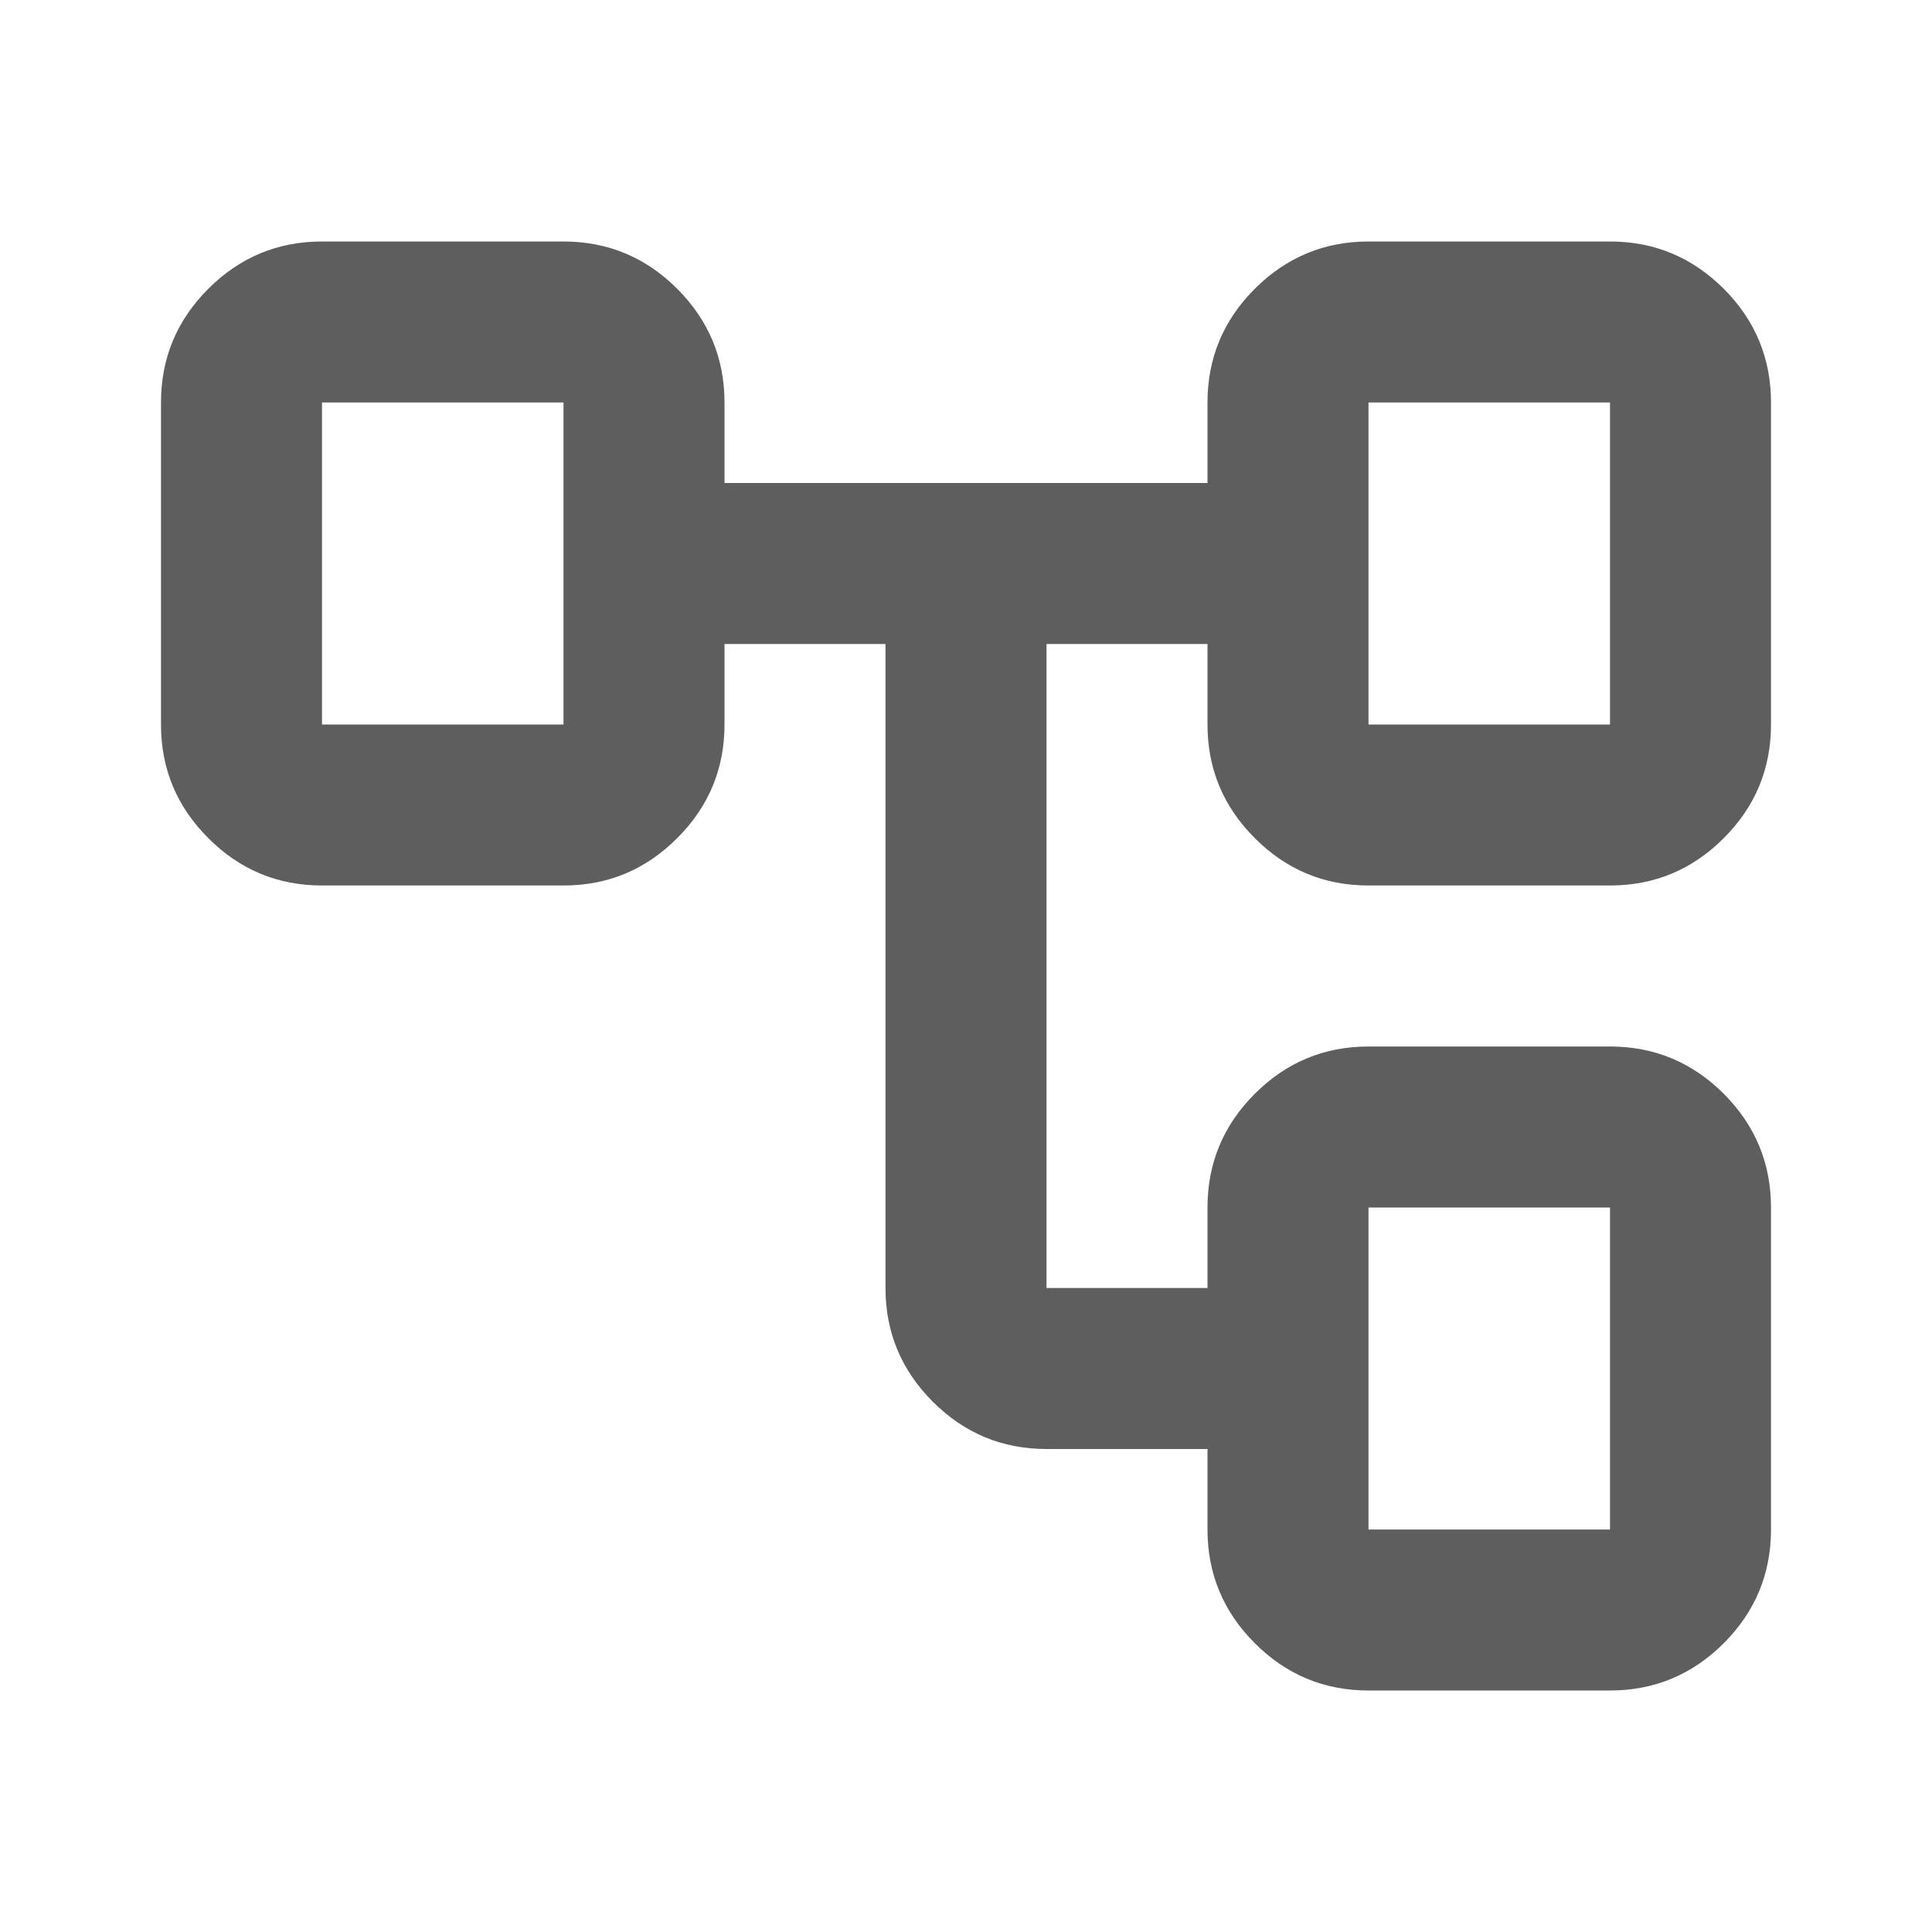
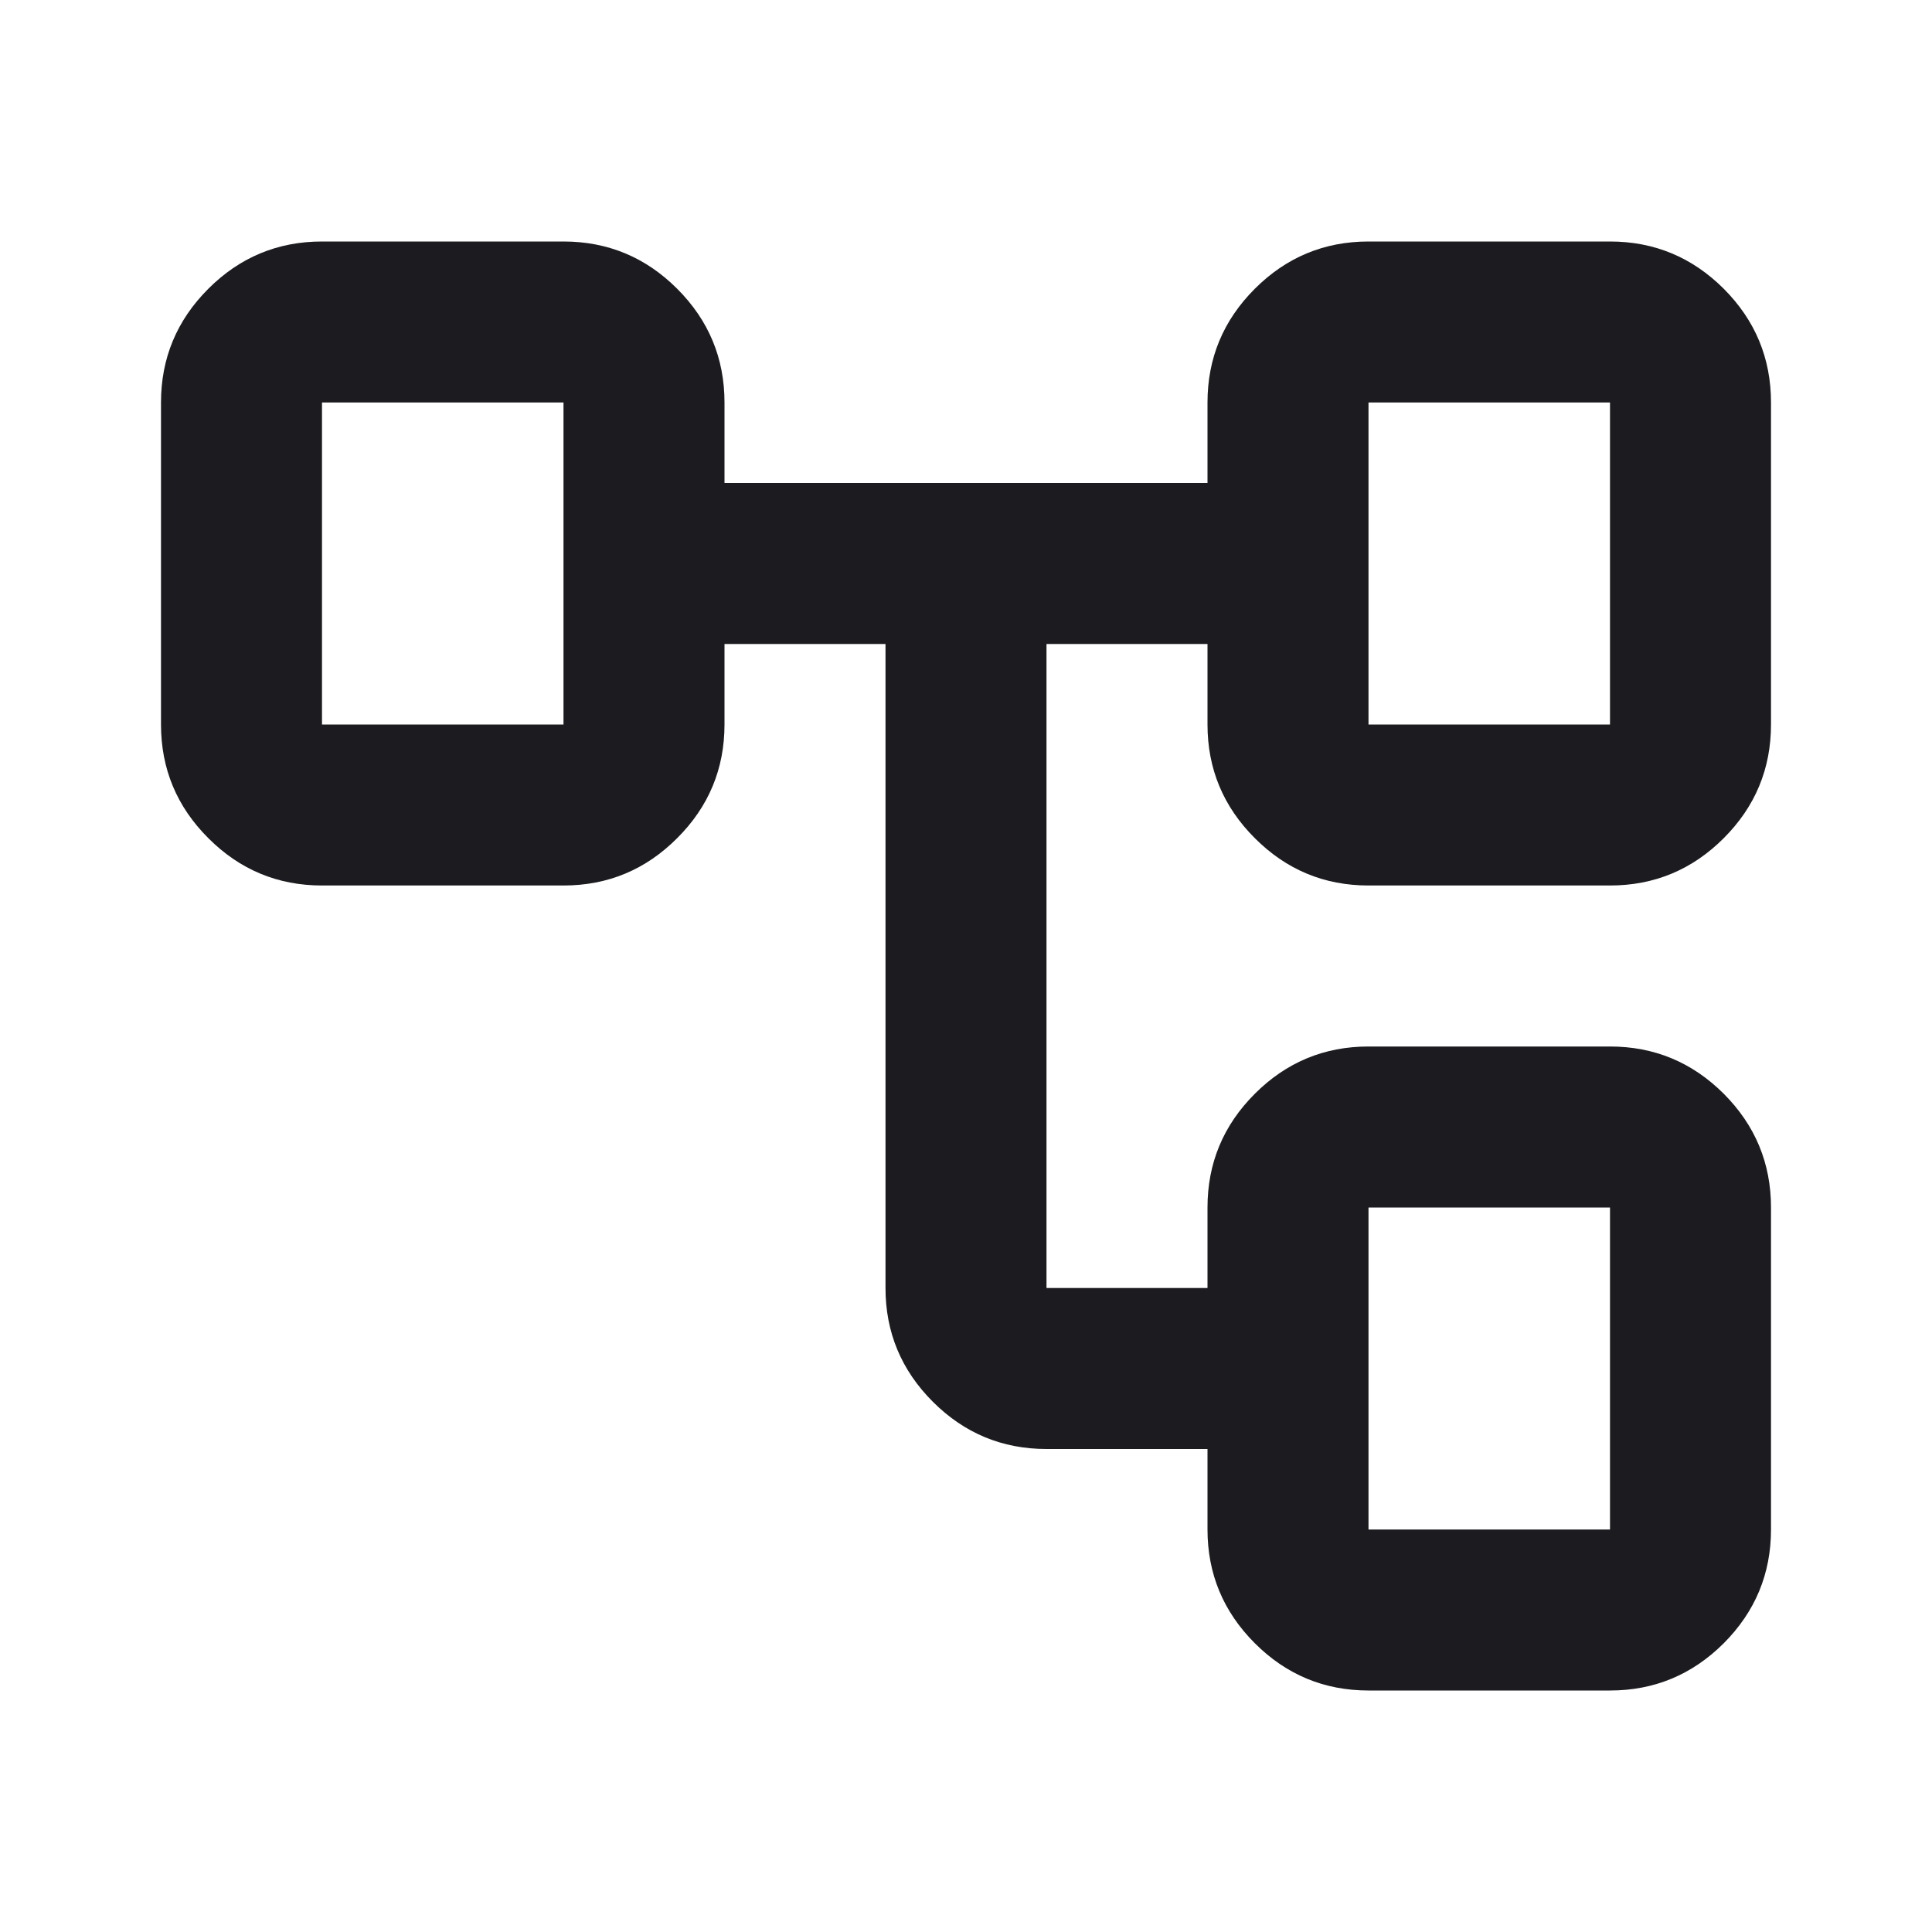
<svg xmlns="http://www.w3.org/2000/svg" width="24" height="24" viewBox="0 0 24 24" fill="none">
  <mask id="mask0_302_2765" style="mask-type:alpha" maskUnits="userSpaceOnUse" x="0" y="0" width="24" height="24">
    <rect width="24" height="24" fill="#D9D9D9" />
  </mask>
  <g mask="url(#mask0_302_2765)">
-     <path d="M17 21C16.45 21 15.979 20.804 15.588 20.413C15.196 20.021 15 19.55 15 19V18H13C12.45 18 11.979 17.804 11.588 17.413C11.196 17.021 11 16.55 11 16V8H9V9C9 9.55 8.804 10.021 8.412 10.412C8.021 10.804 7.55 11 7 11H4C3.45 11 2.979 10.804 2.588 10.412C2.196 10.021 2 9.55 2 9V5C2 4.45 2.196 3.979 2.588 3.587C2.979 3.196 3.45 3 4 3H7C7.55 3 8.021 3.196 8.412 3.587C8.804 3.979 9 4.45 9 5V6H15V5C15 4.45 15.196 3.979 15.588 3.587C15.979 3.196 16.45 3 17 3H20C20.55 3 21.021 3.196 21.413 3.587C21.804 3.979 22 4.45 22 5V9C22 9.55 21.804 10.021 21.413 10.412C21.021 10.804 20.55 11 20 11H17C16.45 11 15.979 10.804 15.588 10.412C15.196 10.021 15 9.55 15 9V8H13V16H15V15C15 14.45 15.196 13.979 15.588 13.587C15.979 13.196 16.45 13 17 13H20C20.55 13 21.021 13.196 21.413 13.587C21.804 13.979 22 14.45 22 15V19C22 19.55 21.804 20.021 21.413 20.413C21.021 20.804 20.55 21 20 21H17ZM17 9H20V5H17V9ZM17 19H20V15H17V19ZM4 9H7V5H4V9Z" fill="#5E5E5E" />
+     <path d="M17 21C16.45 21 15.979 20.804 15.588 20.413C15.196 20.021 15 19.55 15 19V18H13C12.45 18 11.979 17.804 11.588 17.413C11.196 17.021 11 16.55 11 16V8H9V9C9 9.55 8.804 10.021 8.412 10.412C8.021 10.804 7.55 11 7 11H4C3.45 11 2.979 10.804 2.588 10.412C2.196 10.021 2 9.55 2 9V5C2 4.45 2.196 3.979 2.588 3.587C2.979 3.196 3.45 3 4 3H7C7.55 3 8.021 3.196 8.412 3.587C8.804 3.979 9 4.45 9 5V6H15V5C15 4.45 15.196 3.979 15.588 3.587C15.979 3.196 16.45 3 17 3H20C20.55 3 21.021 3.196 21.413 3.587C21.804 3.979 22 4.45 22 5V9C22 9.55 21.804 10.021 21.413 10.412C21.021 10.804 20.55 11 20 11H17C16.45 11 15.979 10.804 15.588 10.412C15.196 10.021 15 9.55 15 9V8H13V16H15V15C15 14.45 15.196 13.979 15.588 13.587C15.979 13.196 16.45 13 17 13H20C20.55 13 21.021 13.196 21.413 13.587C21.804 13.979 22 14.45 22 15V19C22 19.55 21.804 20.021 21.413 20.413C21.021 20.804 20.55 21 20 21H17ZM17 9H20V5H17V9ZM17 19H20V15H17V19ZM4 9H7V5H4V9Z" fill="#1C1B1F" />
  </g>
</svg>
